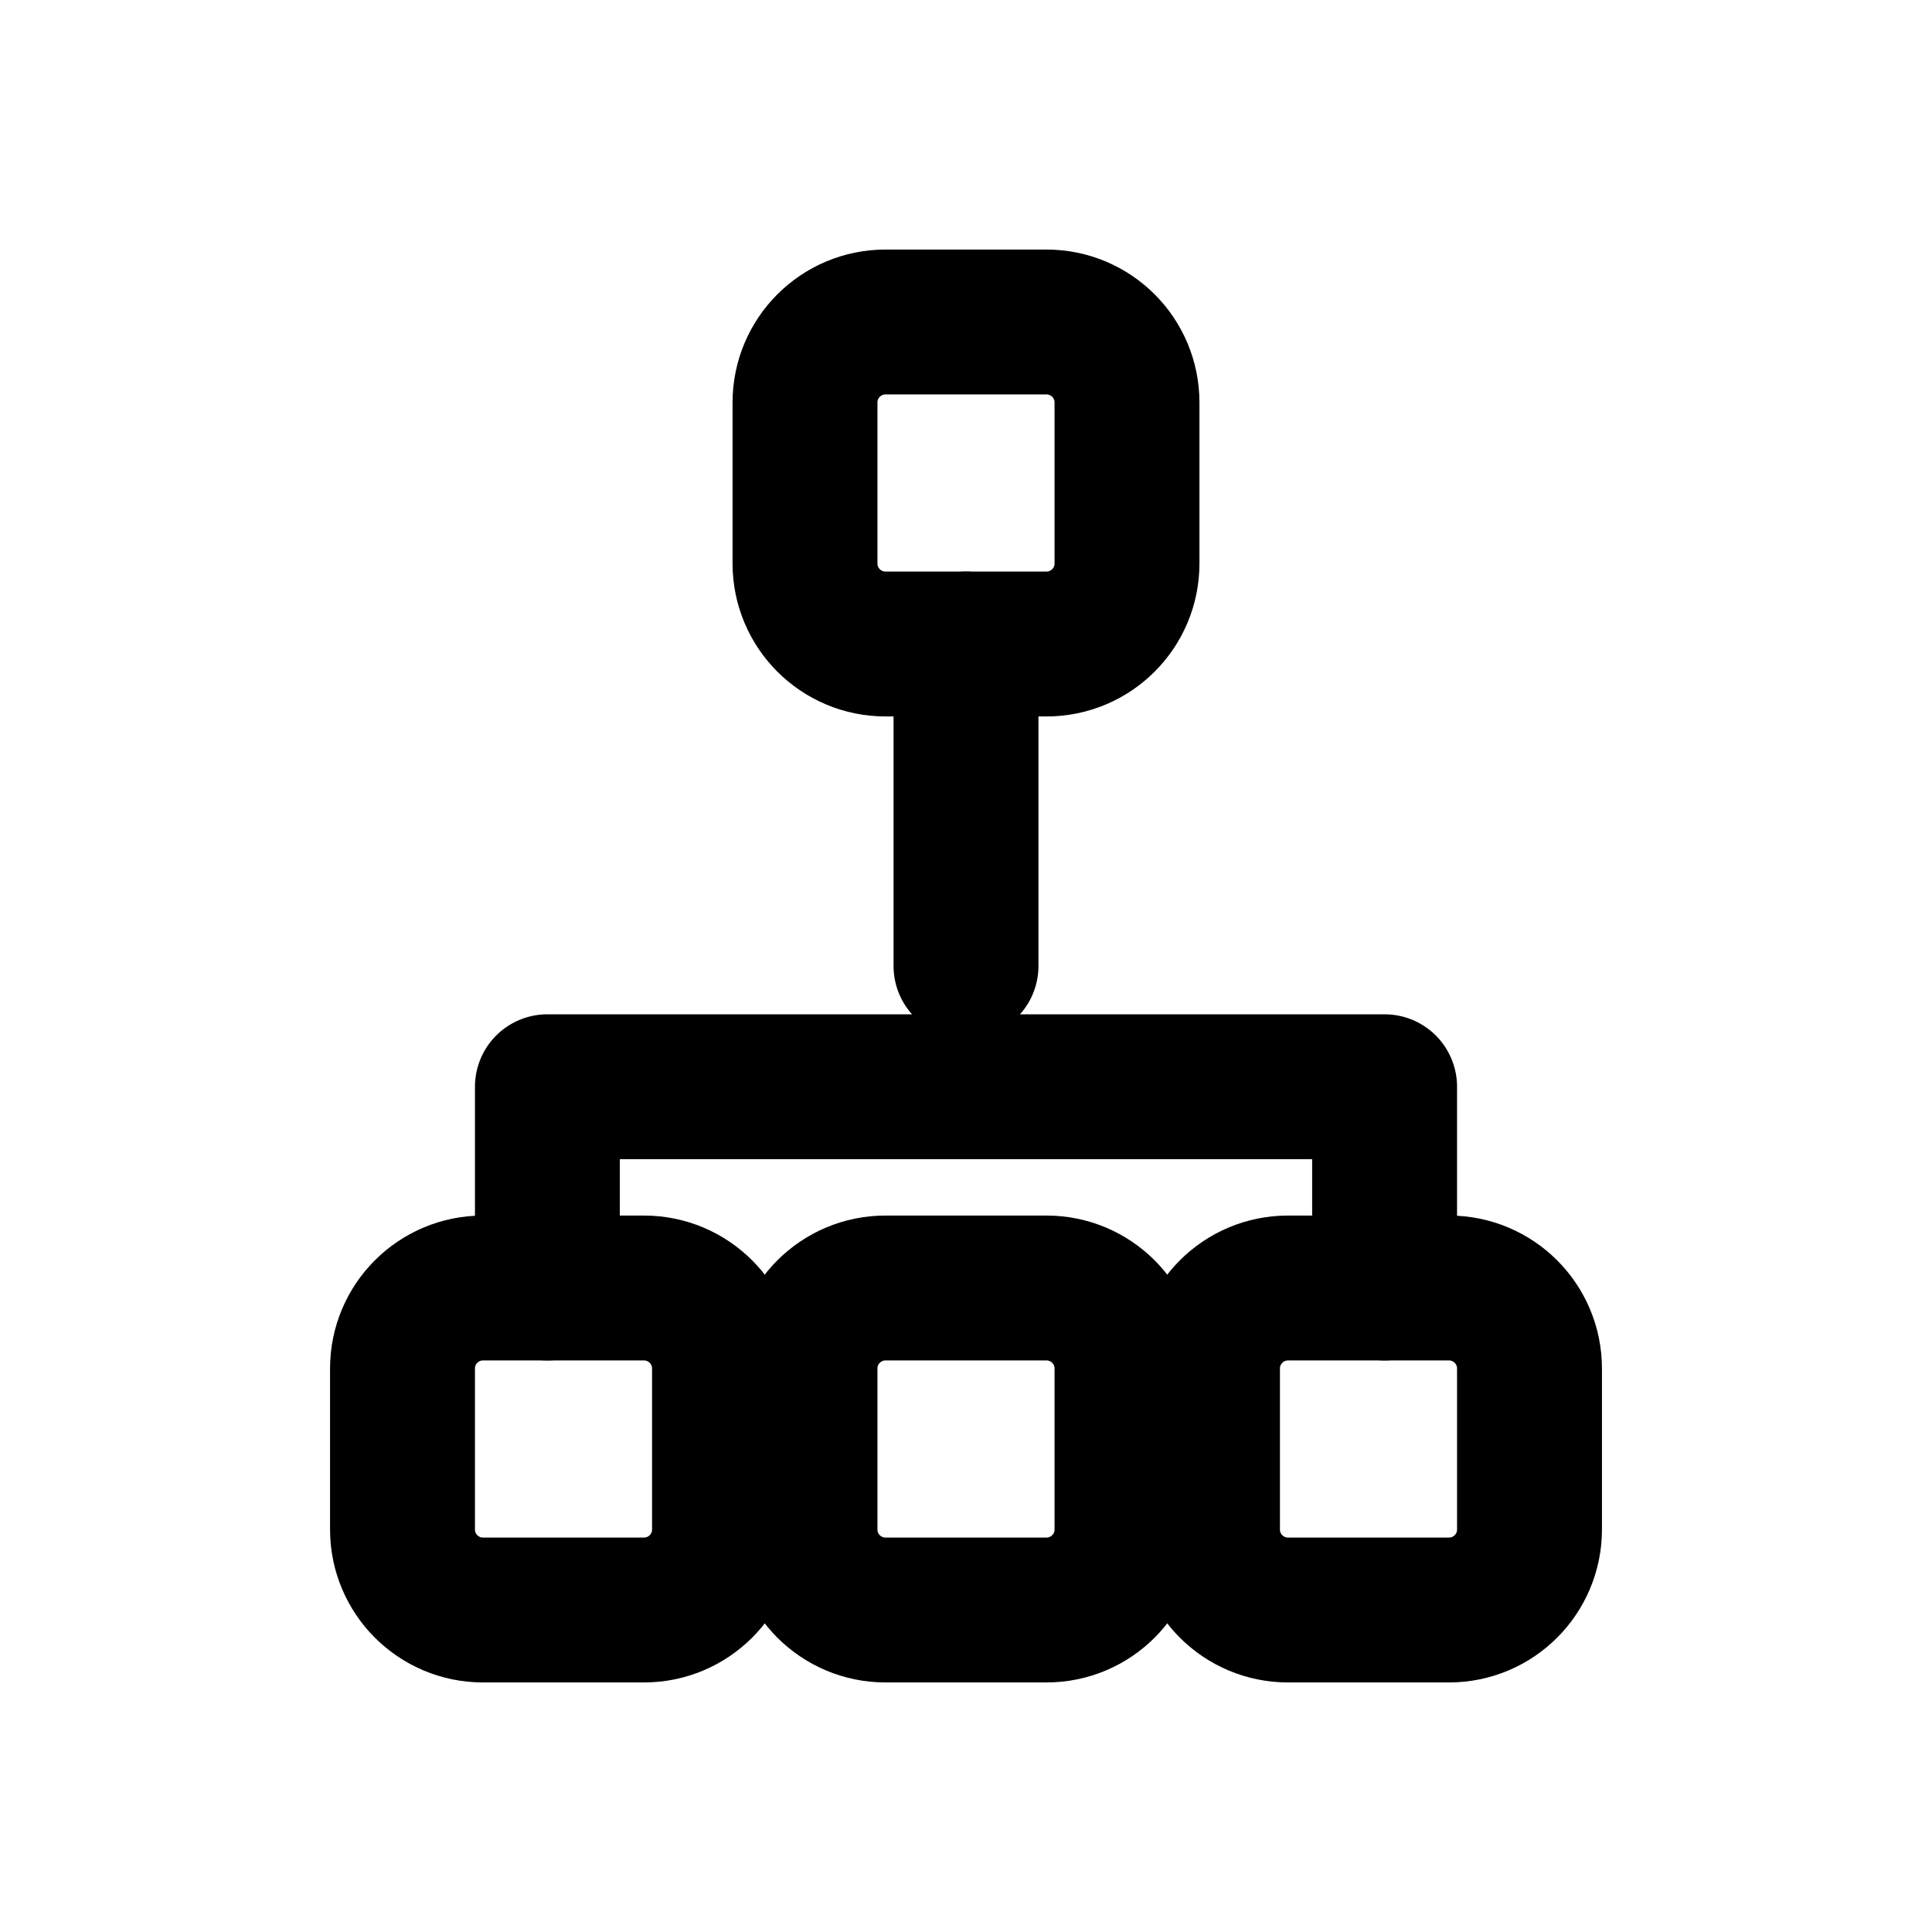
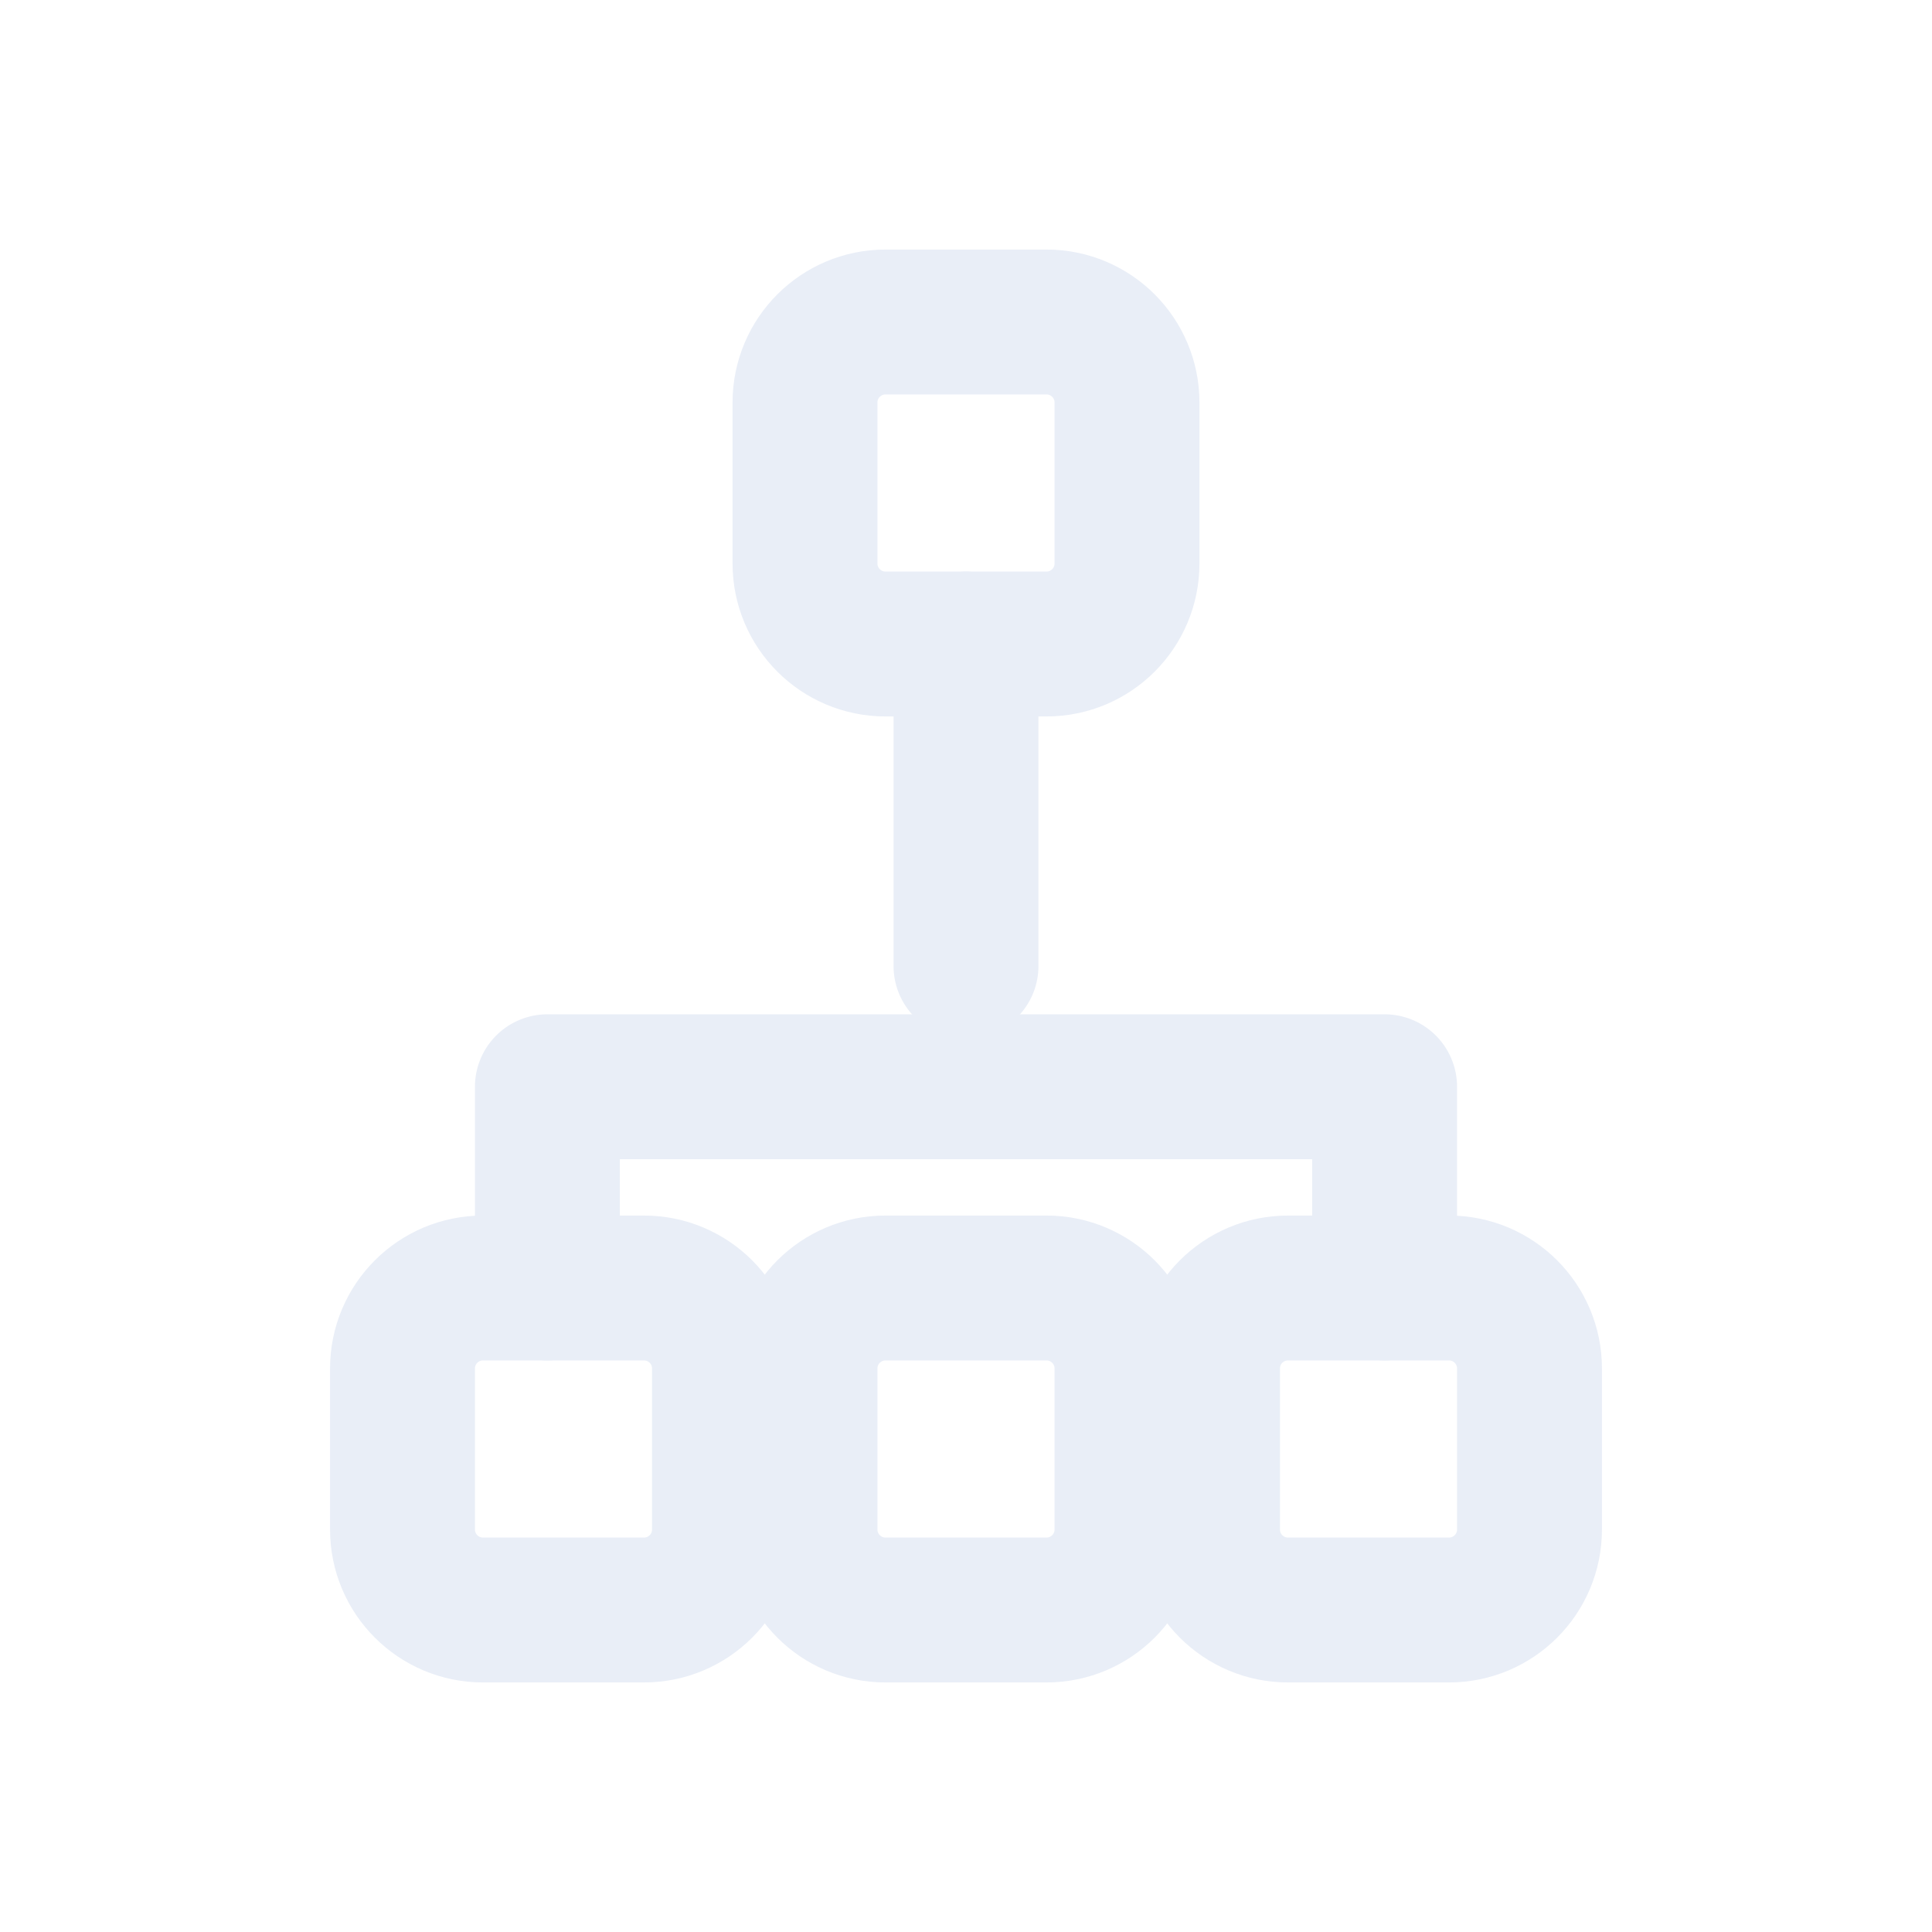
- <svg xmlns="http://www.w3.org/2000/svg" viewBox="0 0 24 24" fill="none" stroke="currentColor" stroke-width="1.8" stroke-linecap="round" stroke-linejoin="round">
+ <svg xmlns="http://www.w3.org/2000/svg" viewBox="0 0 24 24" fill="none" stroke="#E9EEF7" stroke-width="1.8" stroke-linecap="round" stroke-linejoin="round">
  <rect x="10" y="4" width="4" height="4" rx="1" />
  <rect x="5" y="16" width="4" height="4" rx="1" />
  <rect x="10" y="16" width="4" height="4" rx="1" />
  <rect x="15" y="16" width="4" height="4" rx="1" />
  <path d="M12 8v4" />
  <path d="M6.8 16v-2.5h10.4V16" />
</svg>
